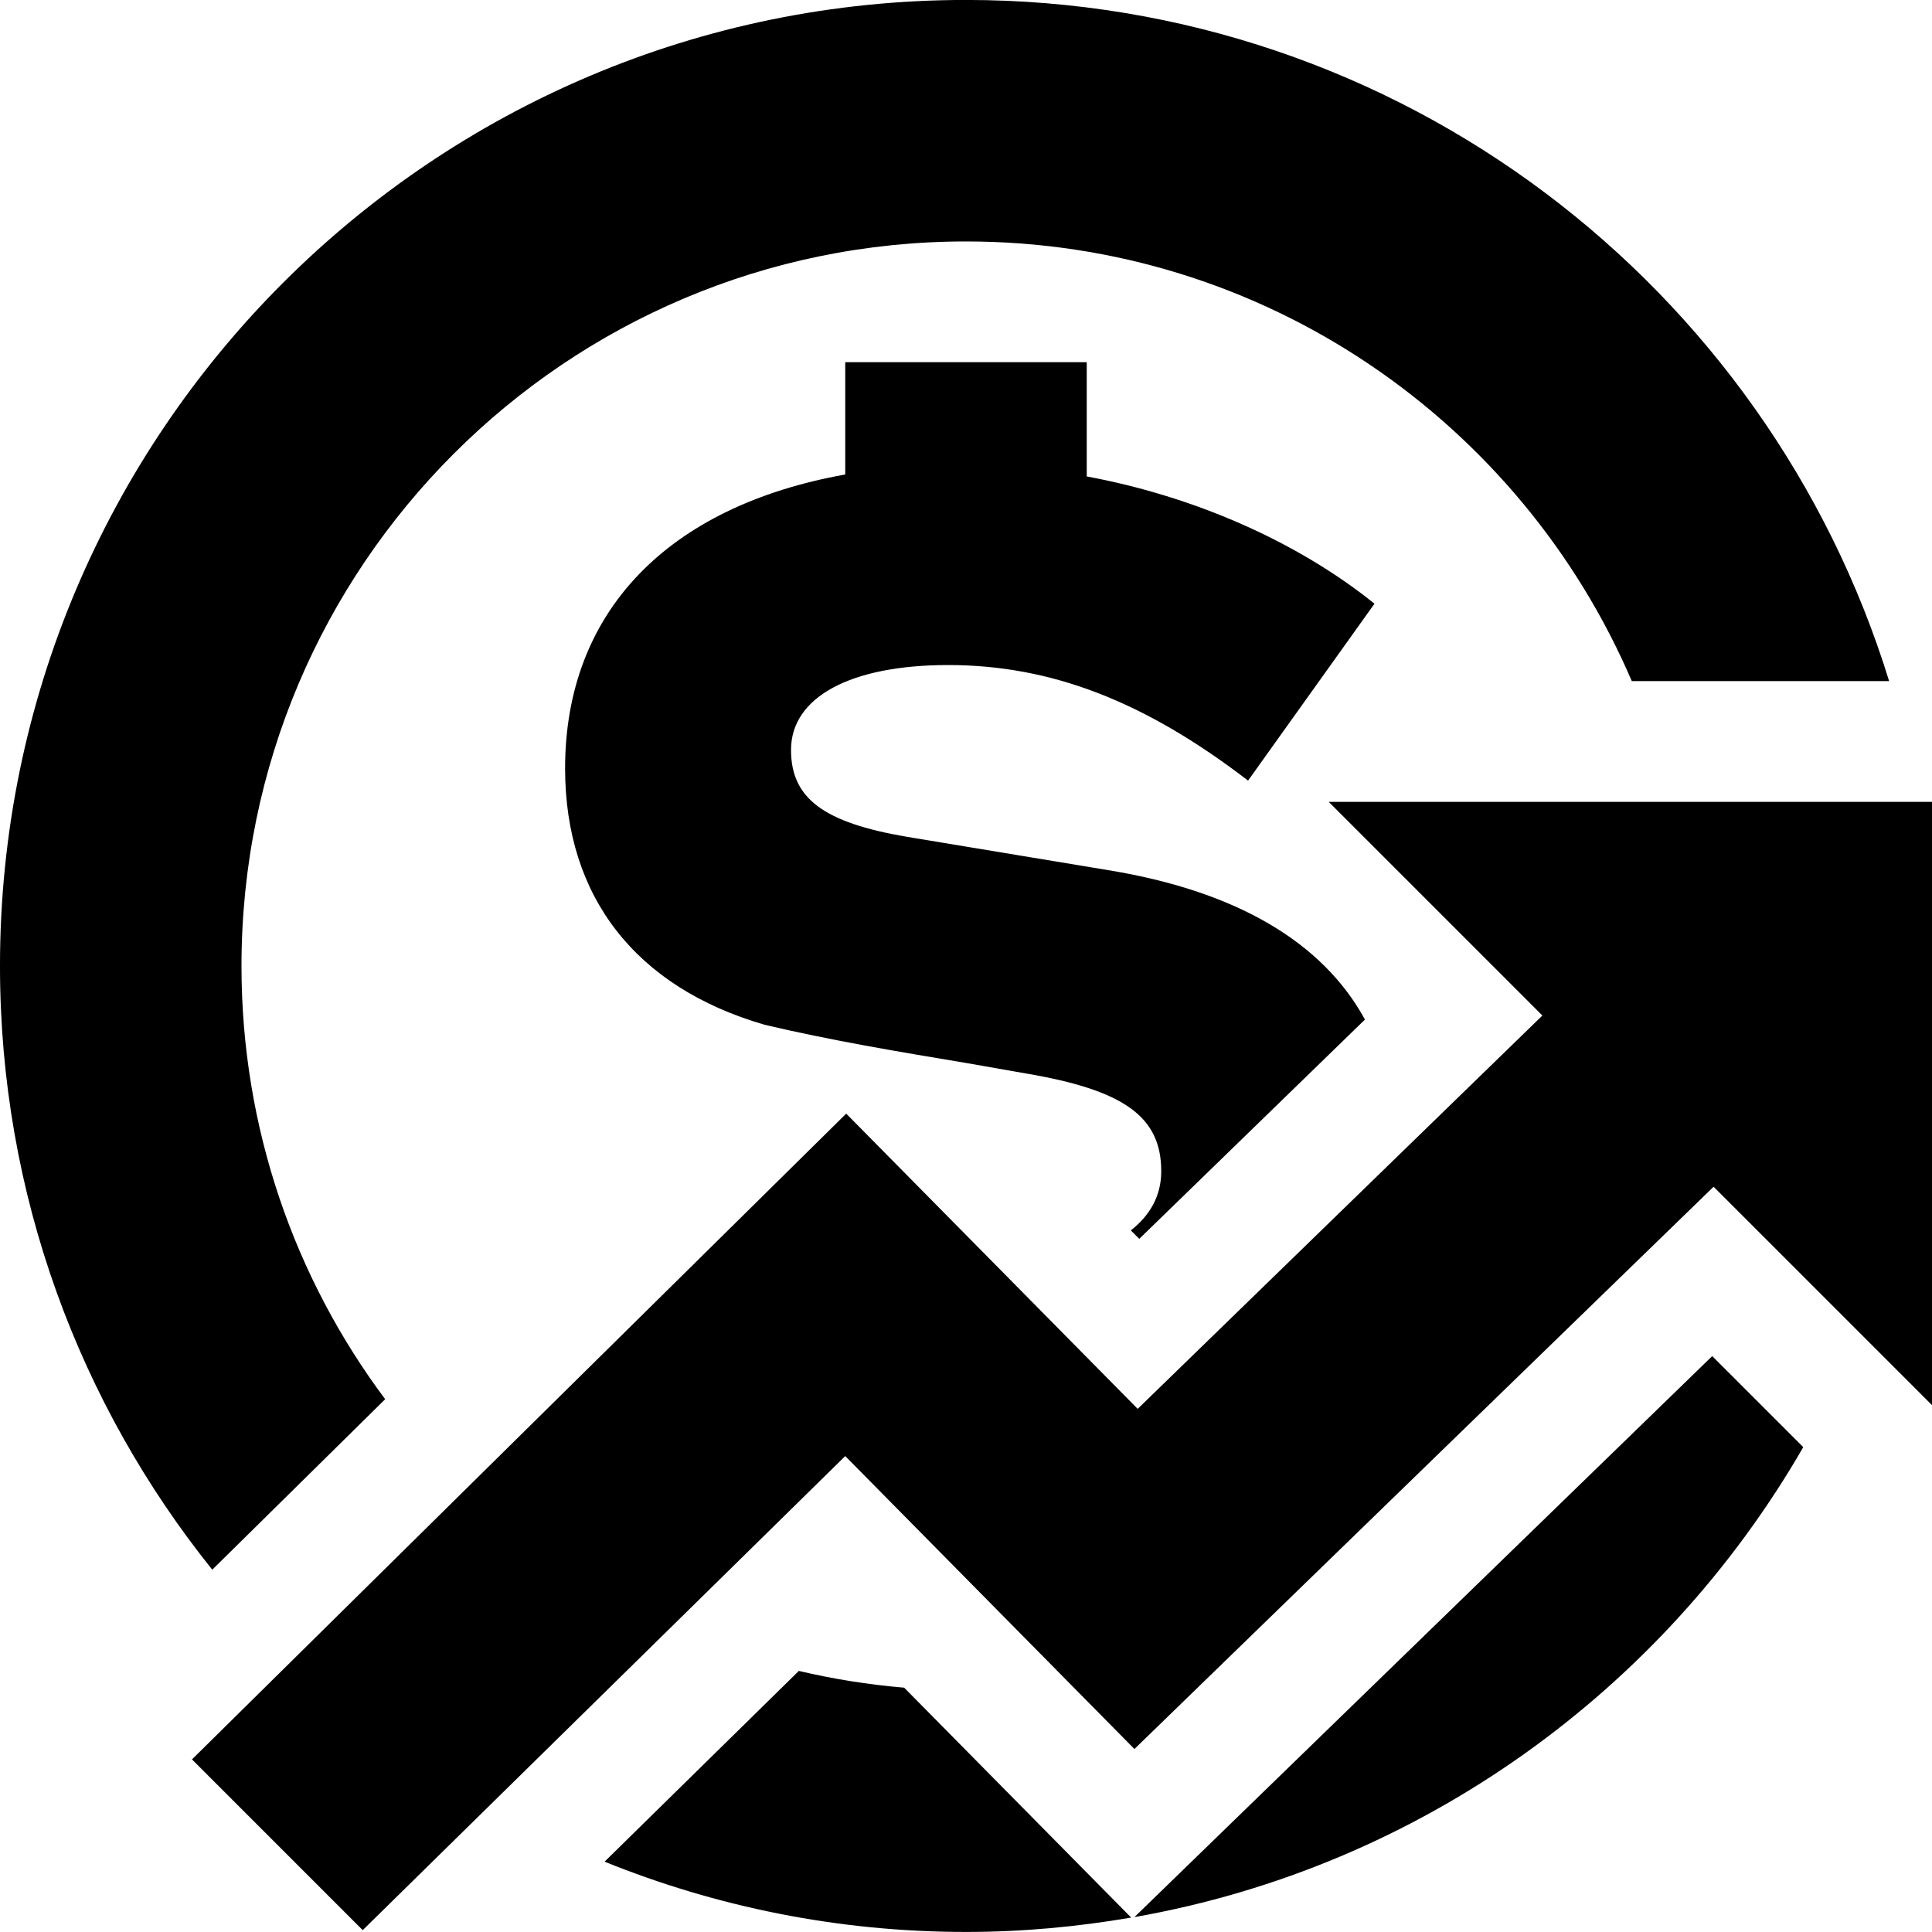
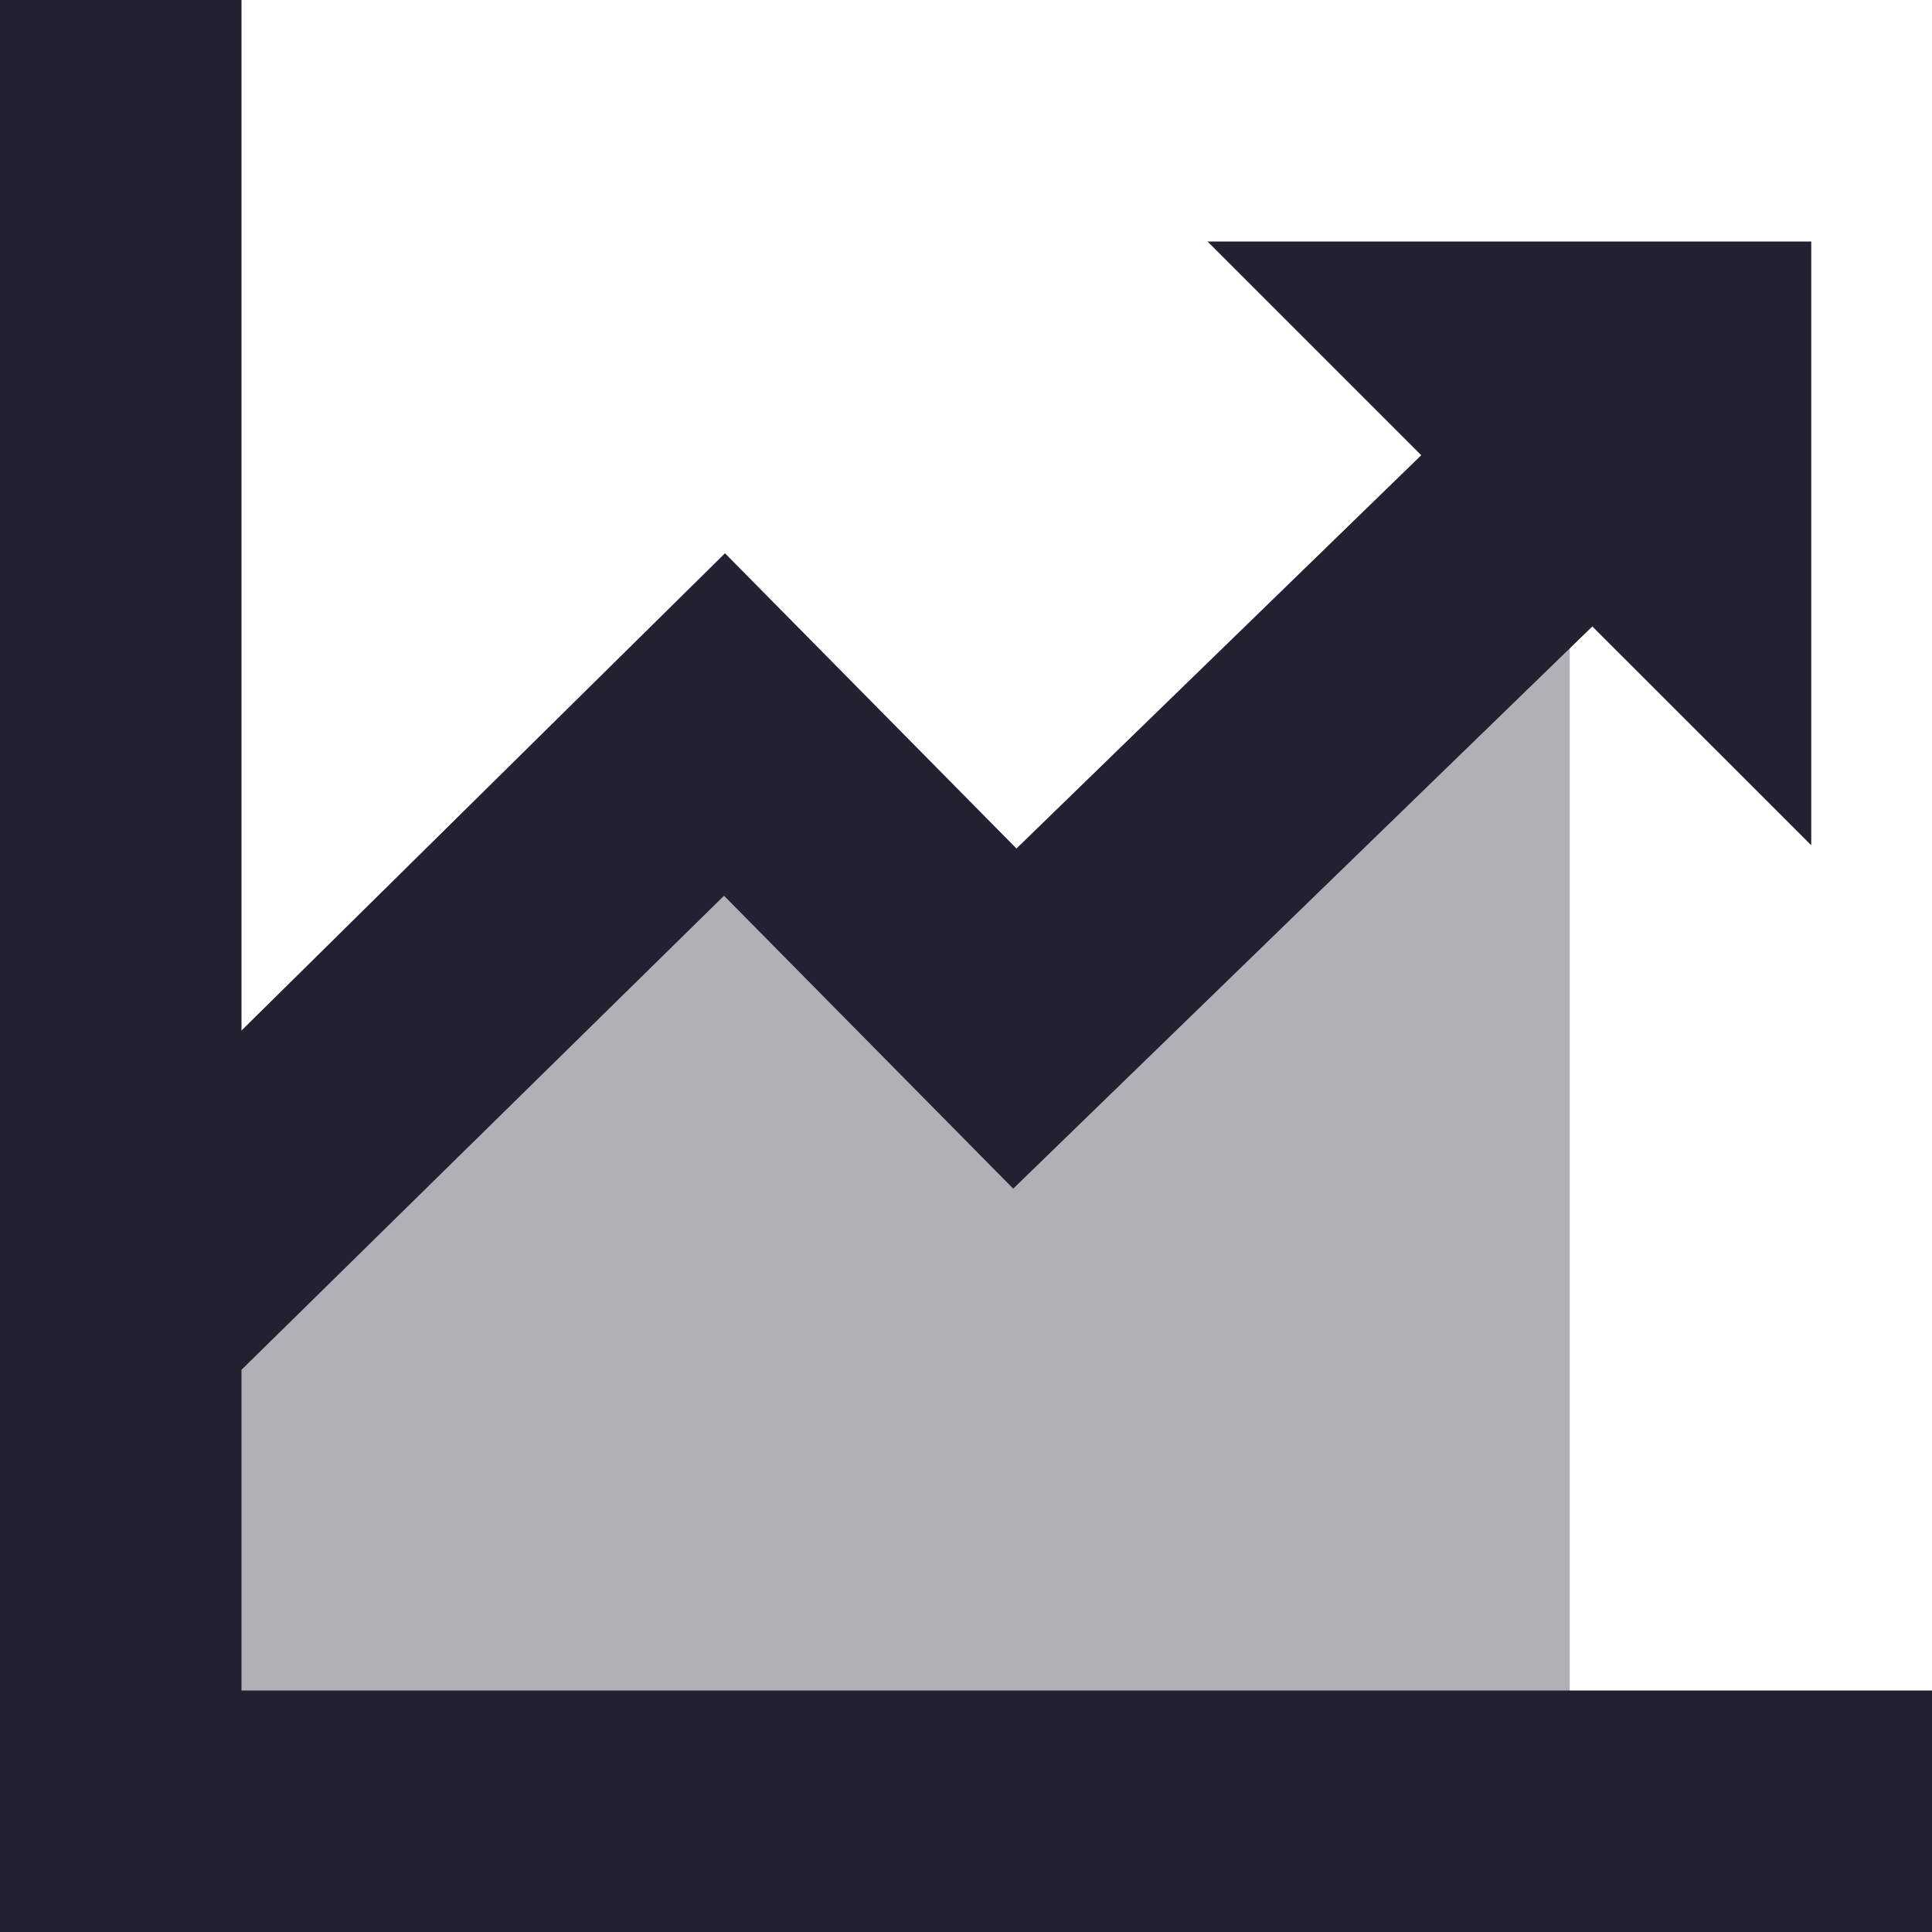
- <svg xmlns="http://www.w3.org/2000/svg" width="16" height="16" id="svg11300" version="1.0" style="display:inline;enable-background:new" viewBox="0 0 16 16">
-   <defs id="defs3" />
-   <g id="layer1" style="display:inline" transform="translate(-160,-172)">
-     <g id="layer9" style="display:inline">
-       <path id="path1237" style="color:#000000;display:inline;fill:#000000;stroke-width:2;enable-background:new" d="m 10,4 h 5 v 5 z m 0,0 M 13.301,4.281 8.418,9.027 6.004,6.582 0.586,11.93 2,13.344 5.996,9.418 l 2.395,2.426 6.309,-6.125 z m 0,0 m 0,0 L 8.418,9.027 6.004,6.582 0.586,11.93 2,13.344 5.996,9.418 l 2.395,2.426 6.309,-6.125 z m 0,0 M 5.996,0.359 V 1.289 C 4.531,1.551 3.676,2.422 3.676,3.723 c 0,1.064 0.585,1.813 1.652,2.123 0.551,0.13 1.108,0.223 1.666,0.316 L 7.496,6.25 c 0.805,0.137 1.117,0.355 1.117,0.809 0,0.199 -0.089,0.363 -0.252,0.49 l 0.07,0.07 1.869,-1.816 C 9.949,5.16 9.233,4.739 8.176,4.566 L 6.504,4.289 C 5.82,4.172 5.547,3.973 5.547,3.57 c 0,-0.437 0.492,-0.703 1.301,-0.703 0.855,0 1.629,0.301 2.484,0.957 L 10.379,2.359 C 9.734,1.84 8.879,1.469 7.996,1.305 V 0.359 Z M 5.994,7.996 4.891,9.086 c 0.004,0.002 0.008,0.004 0.012,0.006 L 6.006,8.008 Z M 6.996,-2.641 c -4.418,0 -8,3.582 -8,8 0,1.893 0.659,3.63 1.758,5 L 2.186,8.947 C 1.438,7.947 0.996,6.704 0.996,5.359 c 0,-3.312 2.688,-6 6,-6 2.474,0 4.596,1.501 5.514,3.641 h 2.131 C 13.634,-0.267 10.593,-2.641 6.996,-2.641 Z m 6.285,8.336 -0.088,0.084 0.004,0.004 0.088,-0.084 z M 13.176,8.59 8.391,13.236 C 10.761,12.819 12.769,11.357 13.93,9.344 Z m -9.543,1.736 -1.445,1.426 0.002,0.002 1.449,-1.422 c -0.002,-0.002 -0.004,-0.004 -0.006,-0.006 z m 1.979,0.871 -1.609,1.58 c 0.925,0.374 1.935,0.582 2.994,0.582 0.466,0 0.923,-0.043 1.367,-0.119 L 6.484,11.336 C 6.187,11.311 5.895,11.264 5.611,11.197 Z" transform="translate(161.0039,174.6406)" />
-     </g>
-   </g>
+ <svg xmlns="http://www.w3.org/2000/svg" width="16" height="16">
+   <path fill-opacity=".35" d="m1 11 5-5 2 2 5-5v12H1Zm0 0" style="fill:#241f31" />
+   <path d="m10 2 1.77 1.77-3.352 3.257-2.414-2.445L.586 9.93 2 11.344l3.996-3.926 2.395 2.426 4.796-4.656L15 7V2Zm0 0" style="fill:#241f31" />
+   <path d="M0 0v16h16v-2H2V0Zm0 0" style="fill:#241f31" />
</svg>
